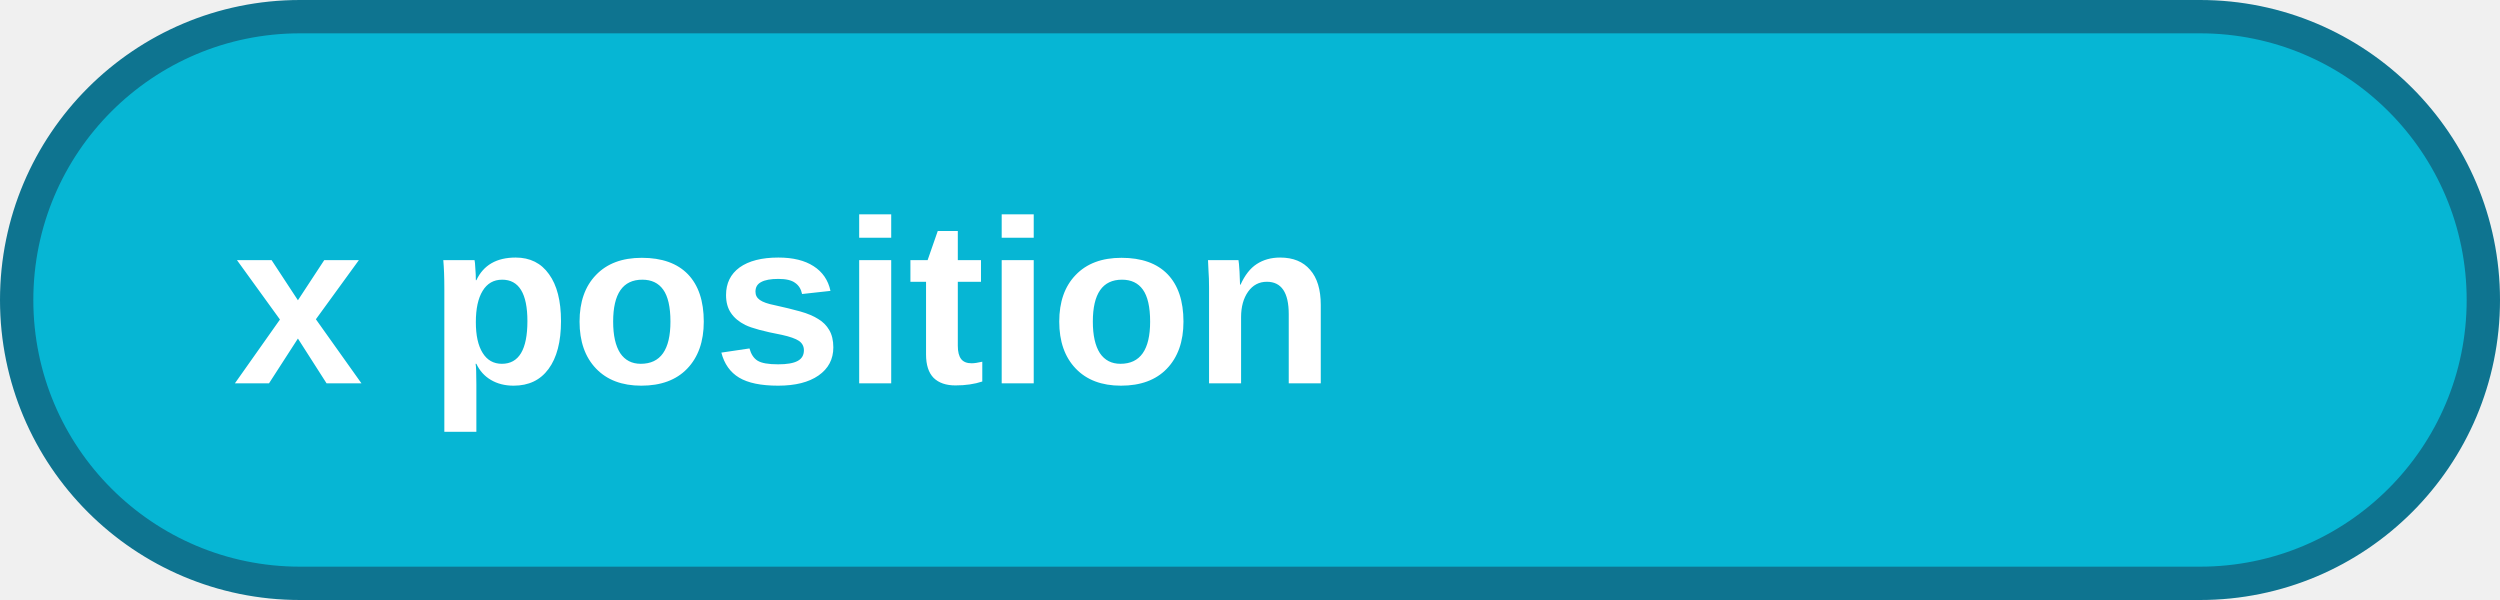
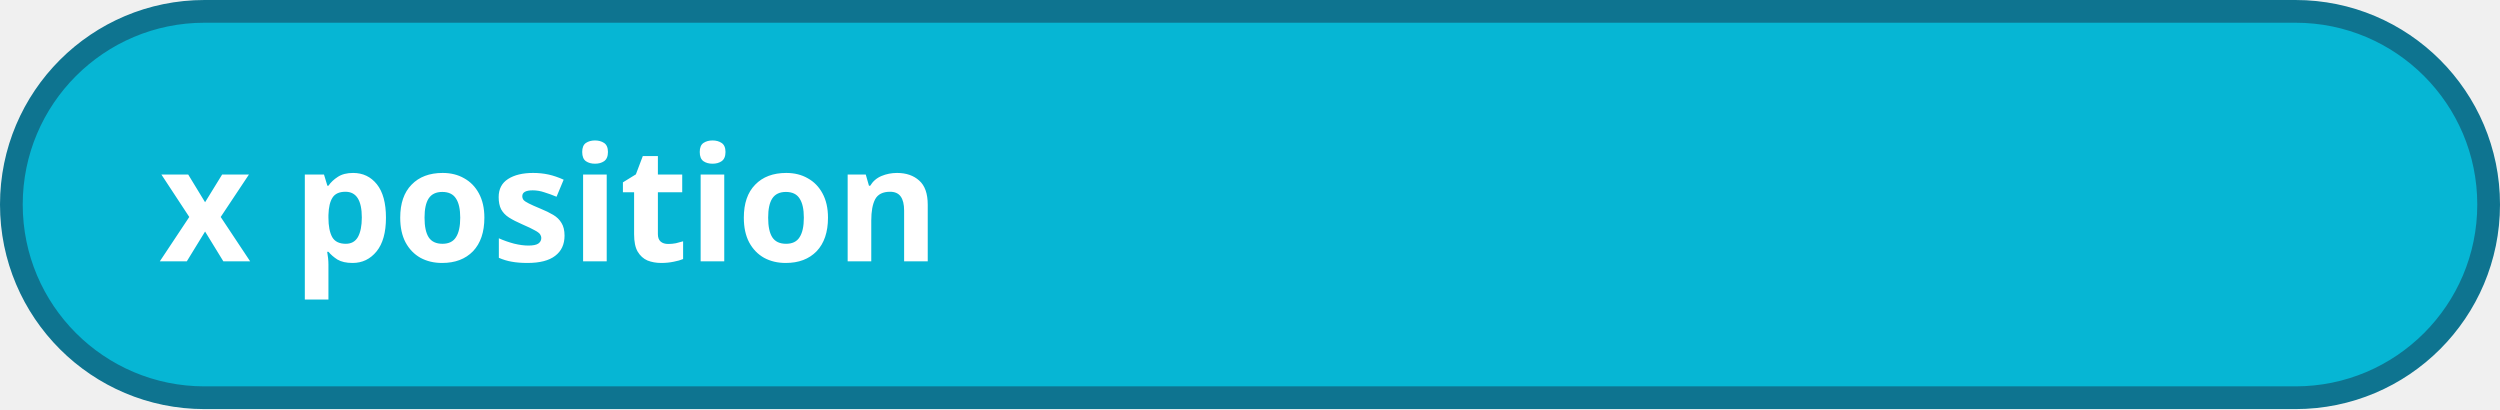
- <svg xmlns="http://www.w3.org/2000/svg" width="150" height="36" viewBox="0 0 150 36">
-   <rect x="1" y="1" width="148" height="34" rx="17" fill="#06b6d4" stroke="#0e7490" stroke-width="2" />
-   <text x="14" y="23" fill="#fff" font-family="Arial,sans-serif" font-size="14" font-weight="700">x position</text>
+ <svg xmlns="http://www.w3.org/2000/svg" width="220" height="36" viewBox="0 0 220 36" fill="none">
+   <rect x="1" y="1" width="218" height="34" rx="17" fill="#06b6d4" stroke="#0e7490" stroke-width="2" />
+   <text x="14" y="23" fill="#fff" font-family="'Segoe UI Variable', 'Segoe UI', system-ui, sans-serif" font-size="14" font-weight="700">x position</text>
</svg>
